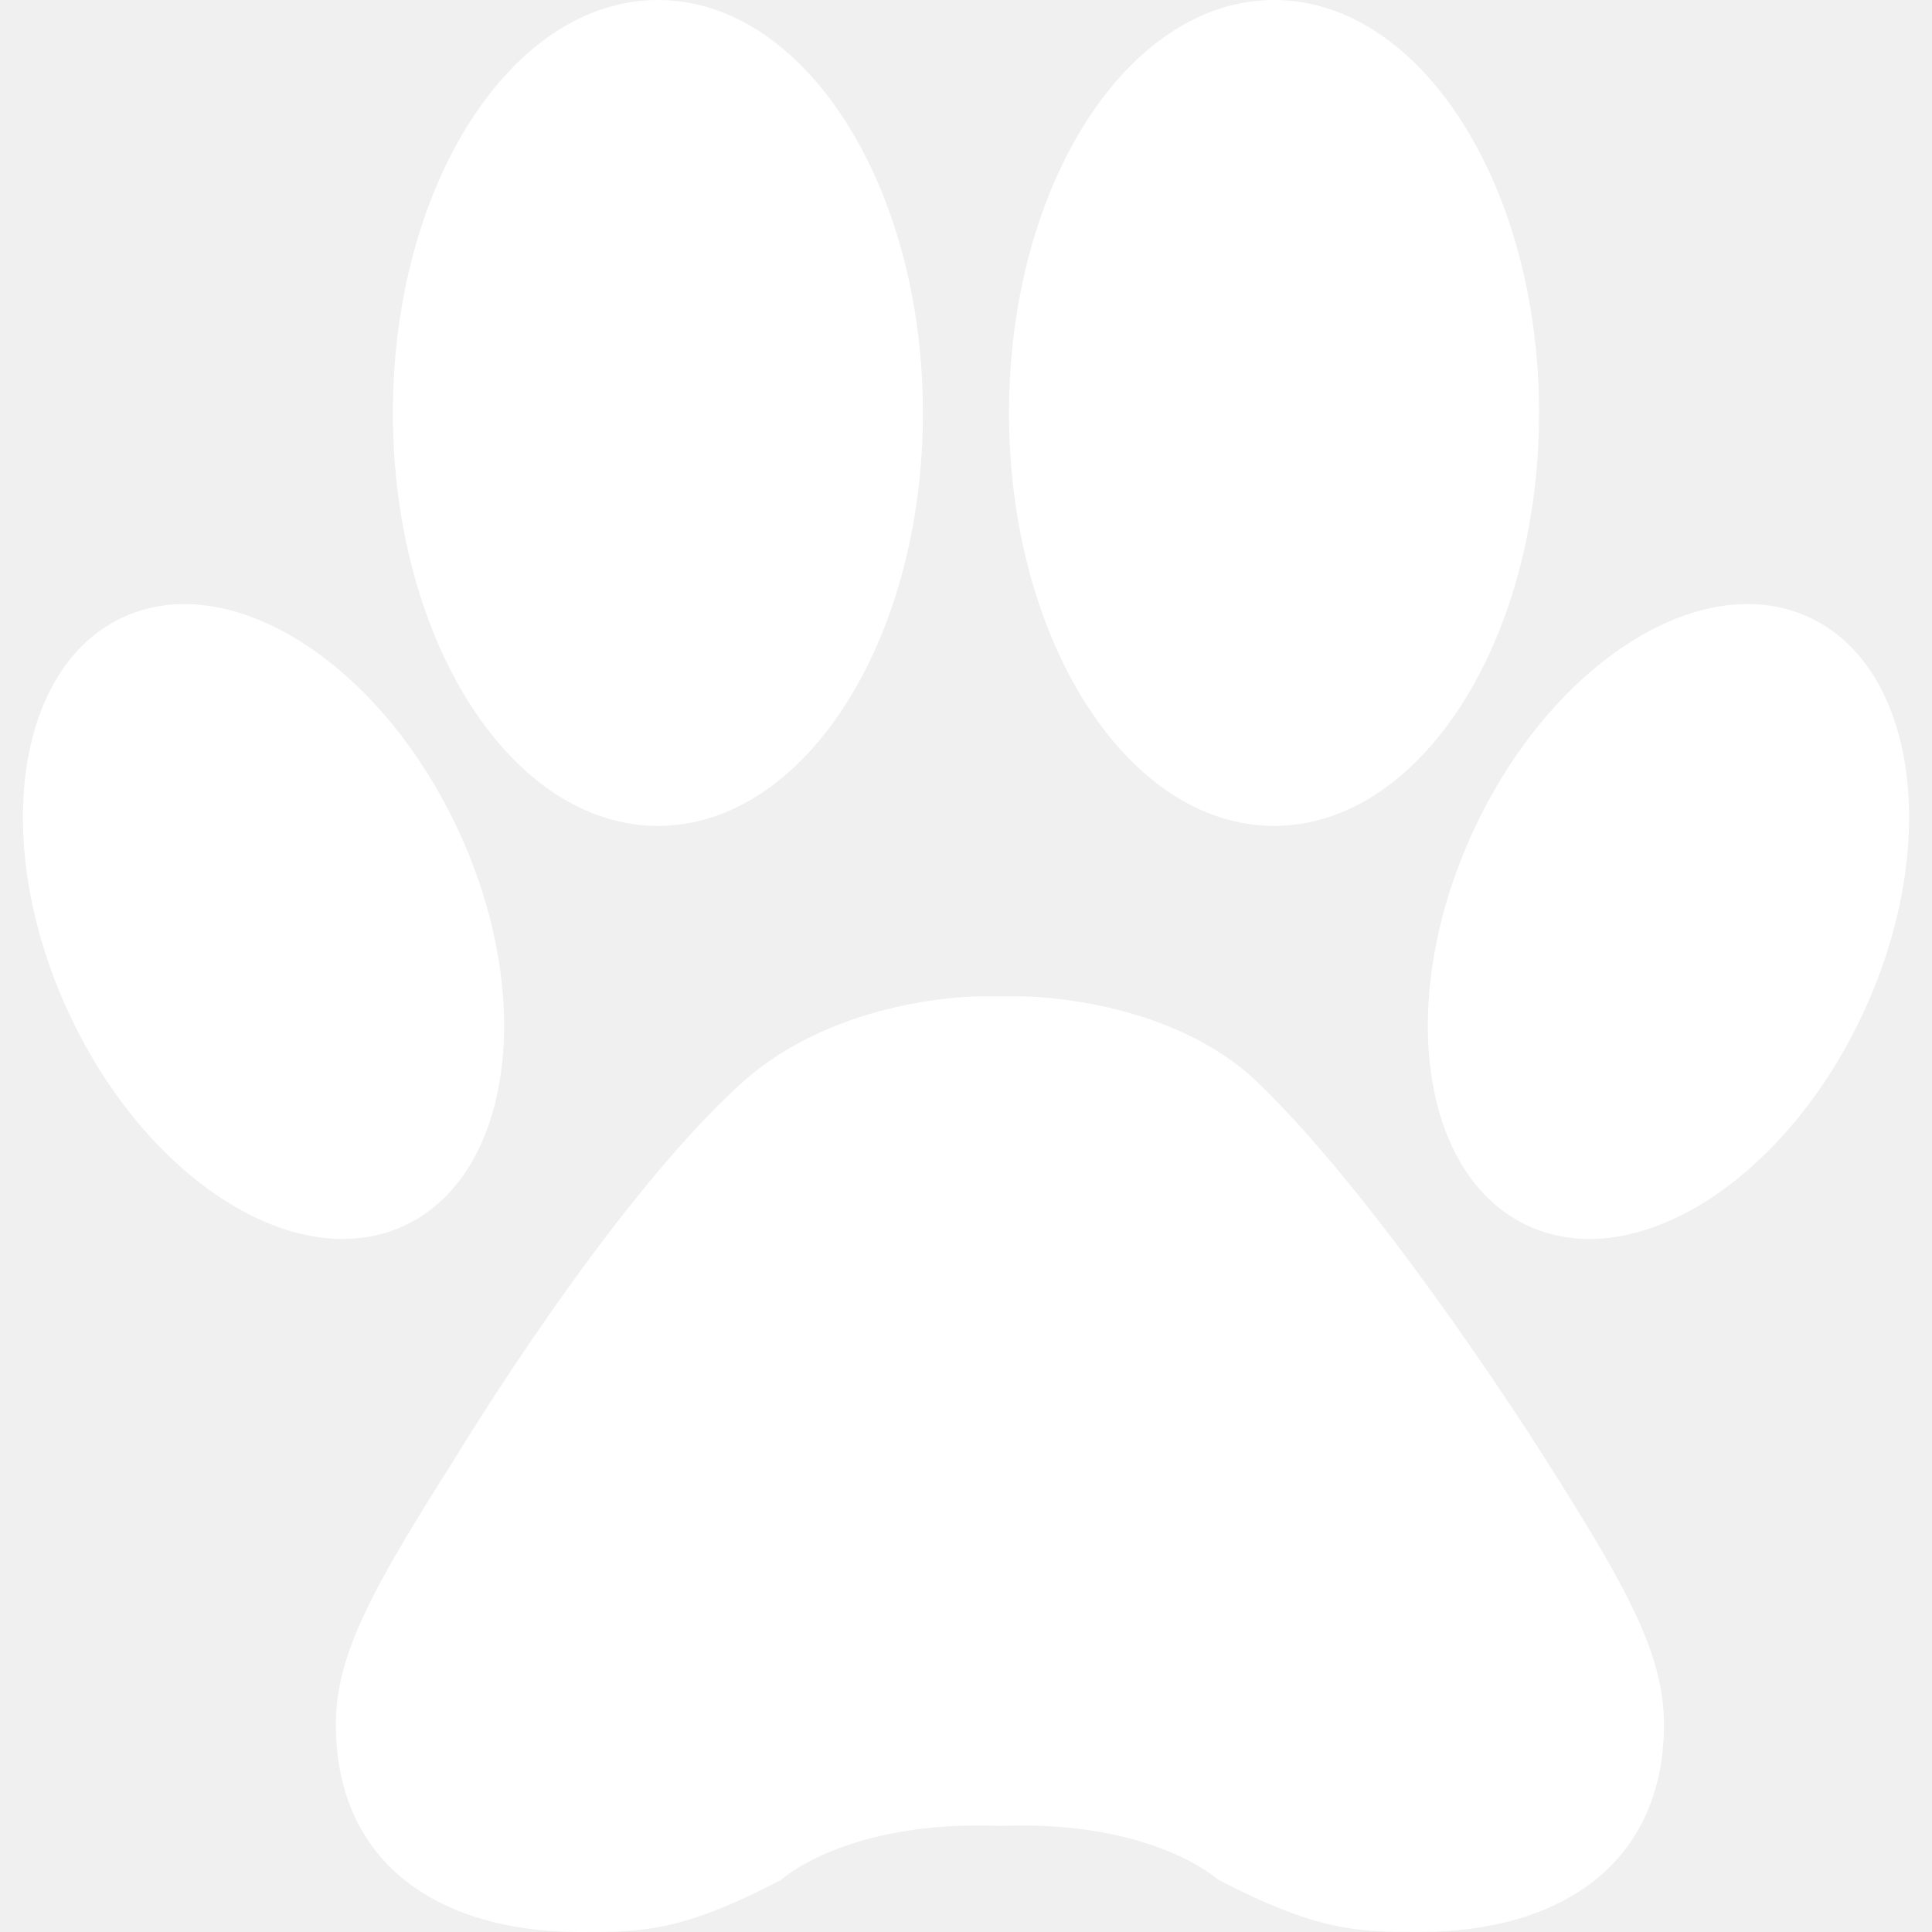
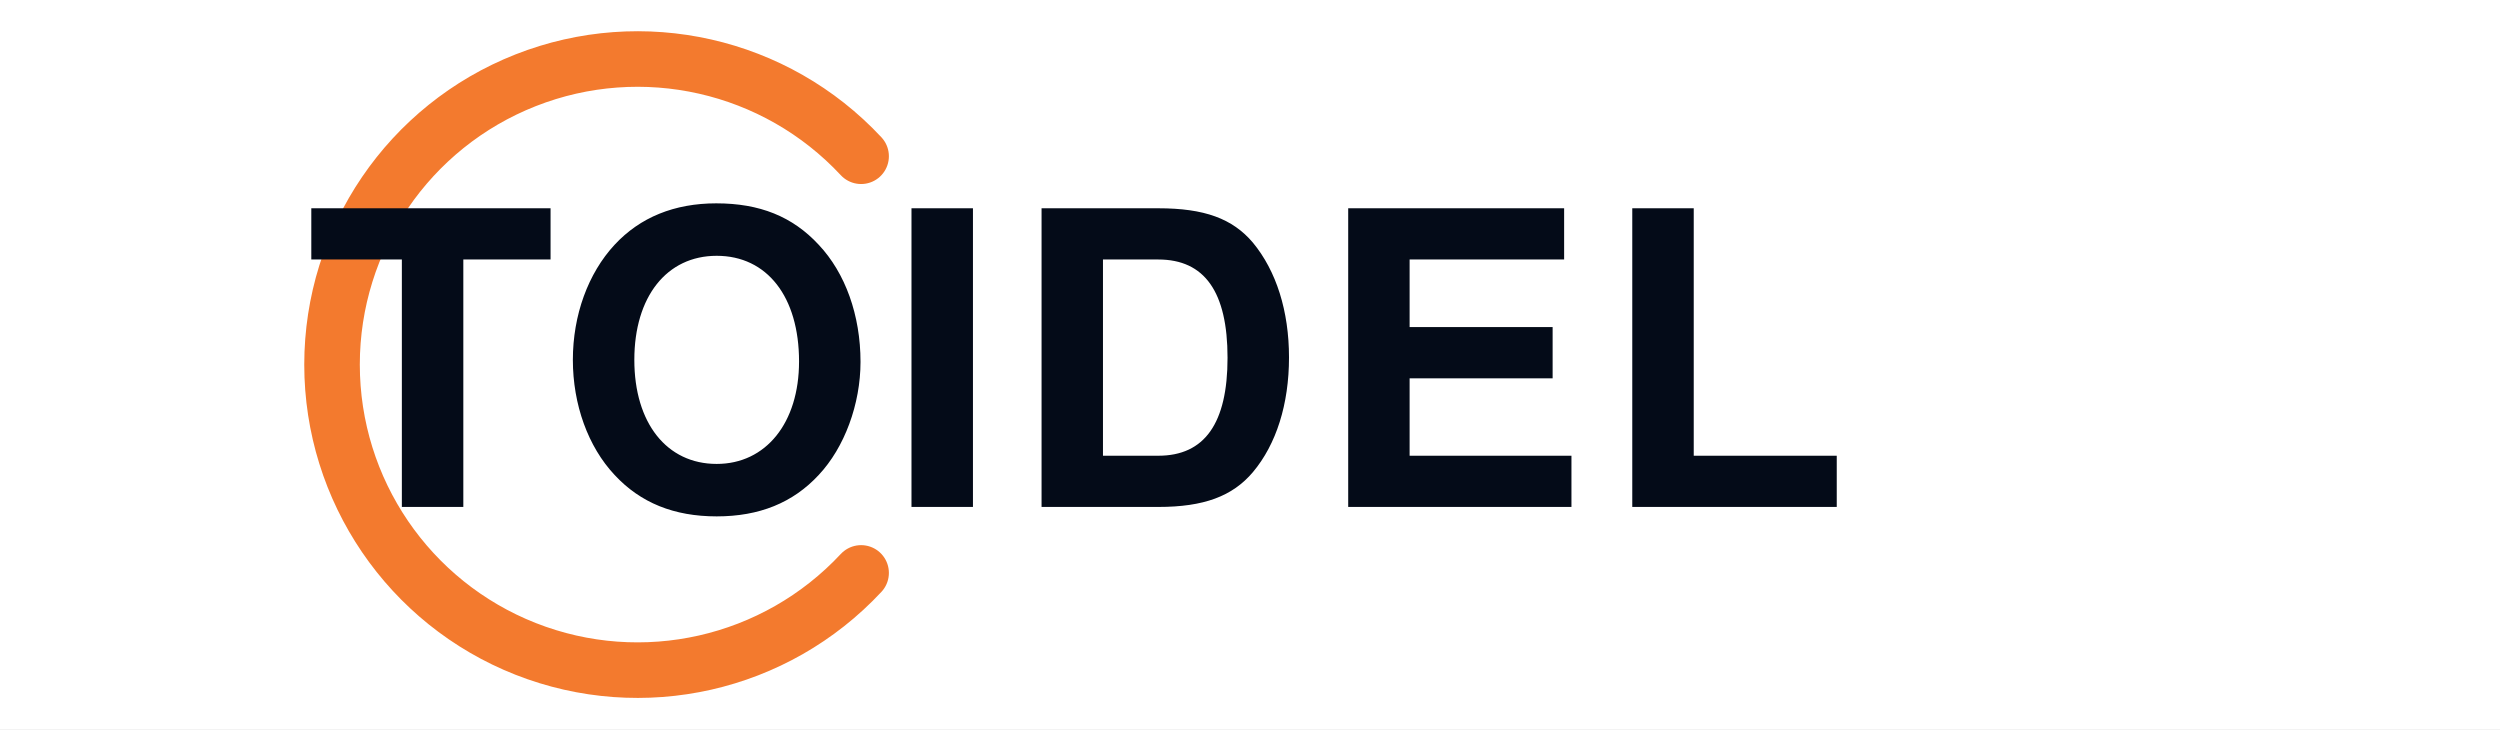
- <svg xmlns="http://www.w3.org/2000/svg" version="1.1" id="Capa_1" x="0px" y="0px" viewBox="0 0 48.839 48.839" style="enable-background:new 0 0 48.839 48.839;" xml:space="preserve" width="512px" height="512px">
-   <g>
-     <path d="M39.041,36.843c2.054,3.234,3.022,4.951,3.022,6.742c0,3.537-2.627,5.252-6.166,5.252   c-1.56,0-2.567-0.002-5.112-1.326c0,0-1.649-1.509-5.508-1.354c-3.895-0.154-5.545,1.373-5.545,1.373   c-2.545,1.323-3.516,1.309-5.074,1.309c-3.539,0-6.168-1.713-6.168-5.252c0-1.791,0.971-3.506,3.024-6.742   c0,0,3.881-6.445,7.244-9.477c2.43-2.188,5.973-2.18,5.973-2.18h1.093v-0.001c0,0,3.698-0.009,5.976,2.181   C35.059,30.51,39.041,36.844,39.041,36.843z M16.631,20.878c3.7,0,6.699-4.674,6.699-10.439S20.331,0,16.631,0   S9.932,4.674,9.932,10.439S12.931,20.878,16.631,20.878z M10.211,30.988c2.727-1.259,3.349-5.723,1.388-9.971   s-5.761-6.672-8.488-5.414s-3.348,5.723-1.388,9.971C3.684,29.822,7.484,32.245,10.211,30.988z M32.206,20.878   c3.7,0,6.7-4.674,6.7-10.439S35.906,0,32.206,0s-6.699,4.674-6.699,10.439C25.507,16.204,28.506,20.878,32.206,20.878z    M45.727,15.602c-2.728-1.259-6.527,1.165-8.488,5.414s-1.339,8.713,1.389,9.972c2.728,1.258,6.527-1.166,8.488-5.414   S48.455,16.861,45.727,15.602z" fill="#FFFFFF" />
-   </g>
-   <g>
- </g>
-   <g>
- </g>
-   <g>
- </g>
-   <g>
- </g>
-   <g>
- </g>
-   <g>
- </g>
-   <g>
- </g>
-   <g>
- </g>
-   <g>
- </g>
-   <g>
- </g>
-   <g>
- </g>
-   <g>
- </g>
-   <g>
- </g>
-   <g>
- </g>
-   <g>
- </g>
+ <svg xmlns="http://www.w3.org/2000/svg" viewBox="0 0 720 210" role="img" aria-label="TOIDEL logo">
+   <rect width="720" height="210" fill="#ffffff" />
+   <path d="M248 45A88 88 0 1 0 248 165" fill="none" stroke="#f37a2e" stroke-width="16" stroke-linecap="round" />
+   <text x="88" y="146" fill="#040b18" font-family="Nunito, Helvetica, Arial, sans-serif" font-size="118" font-weight="900" letter-spacing="3">TOIDEL</text>
</svg>
